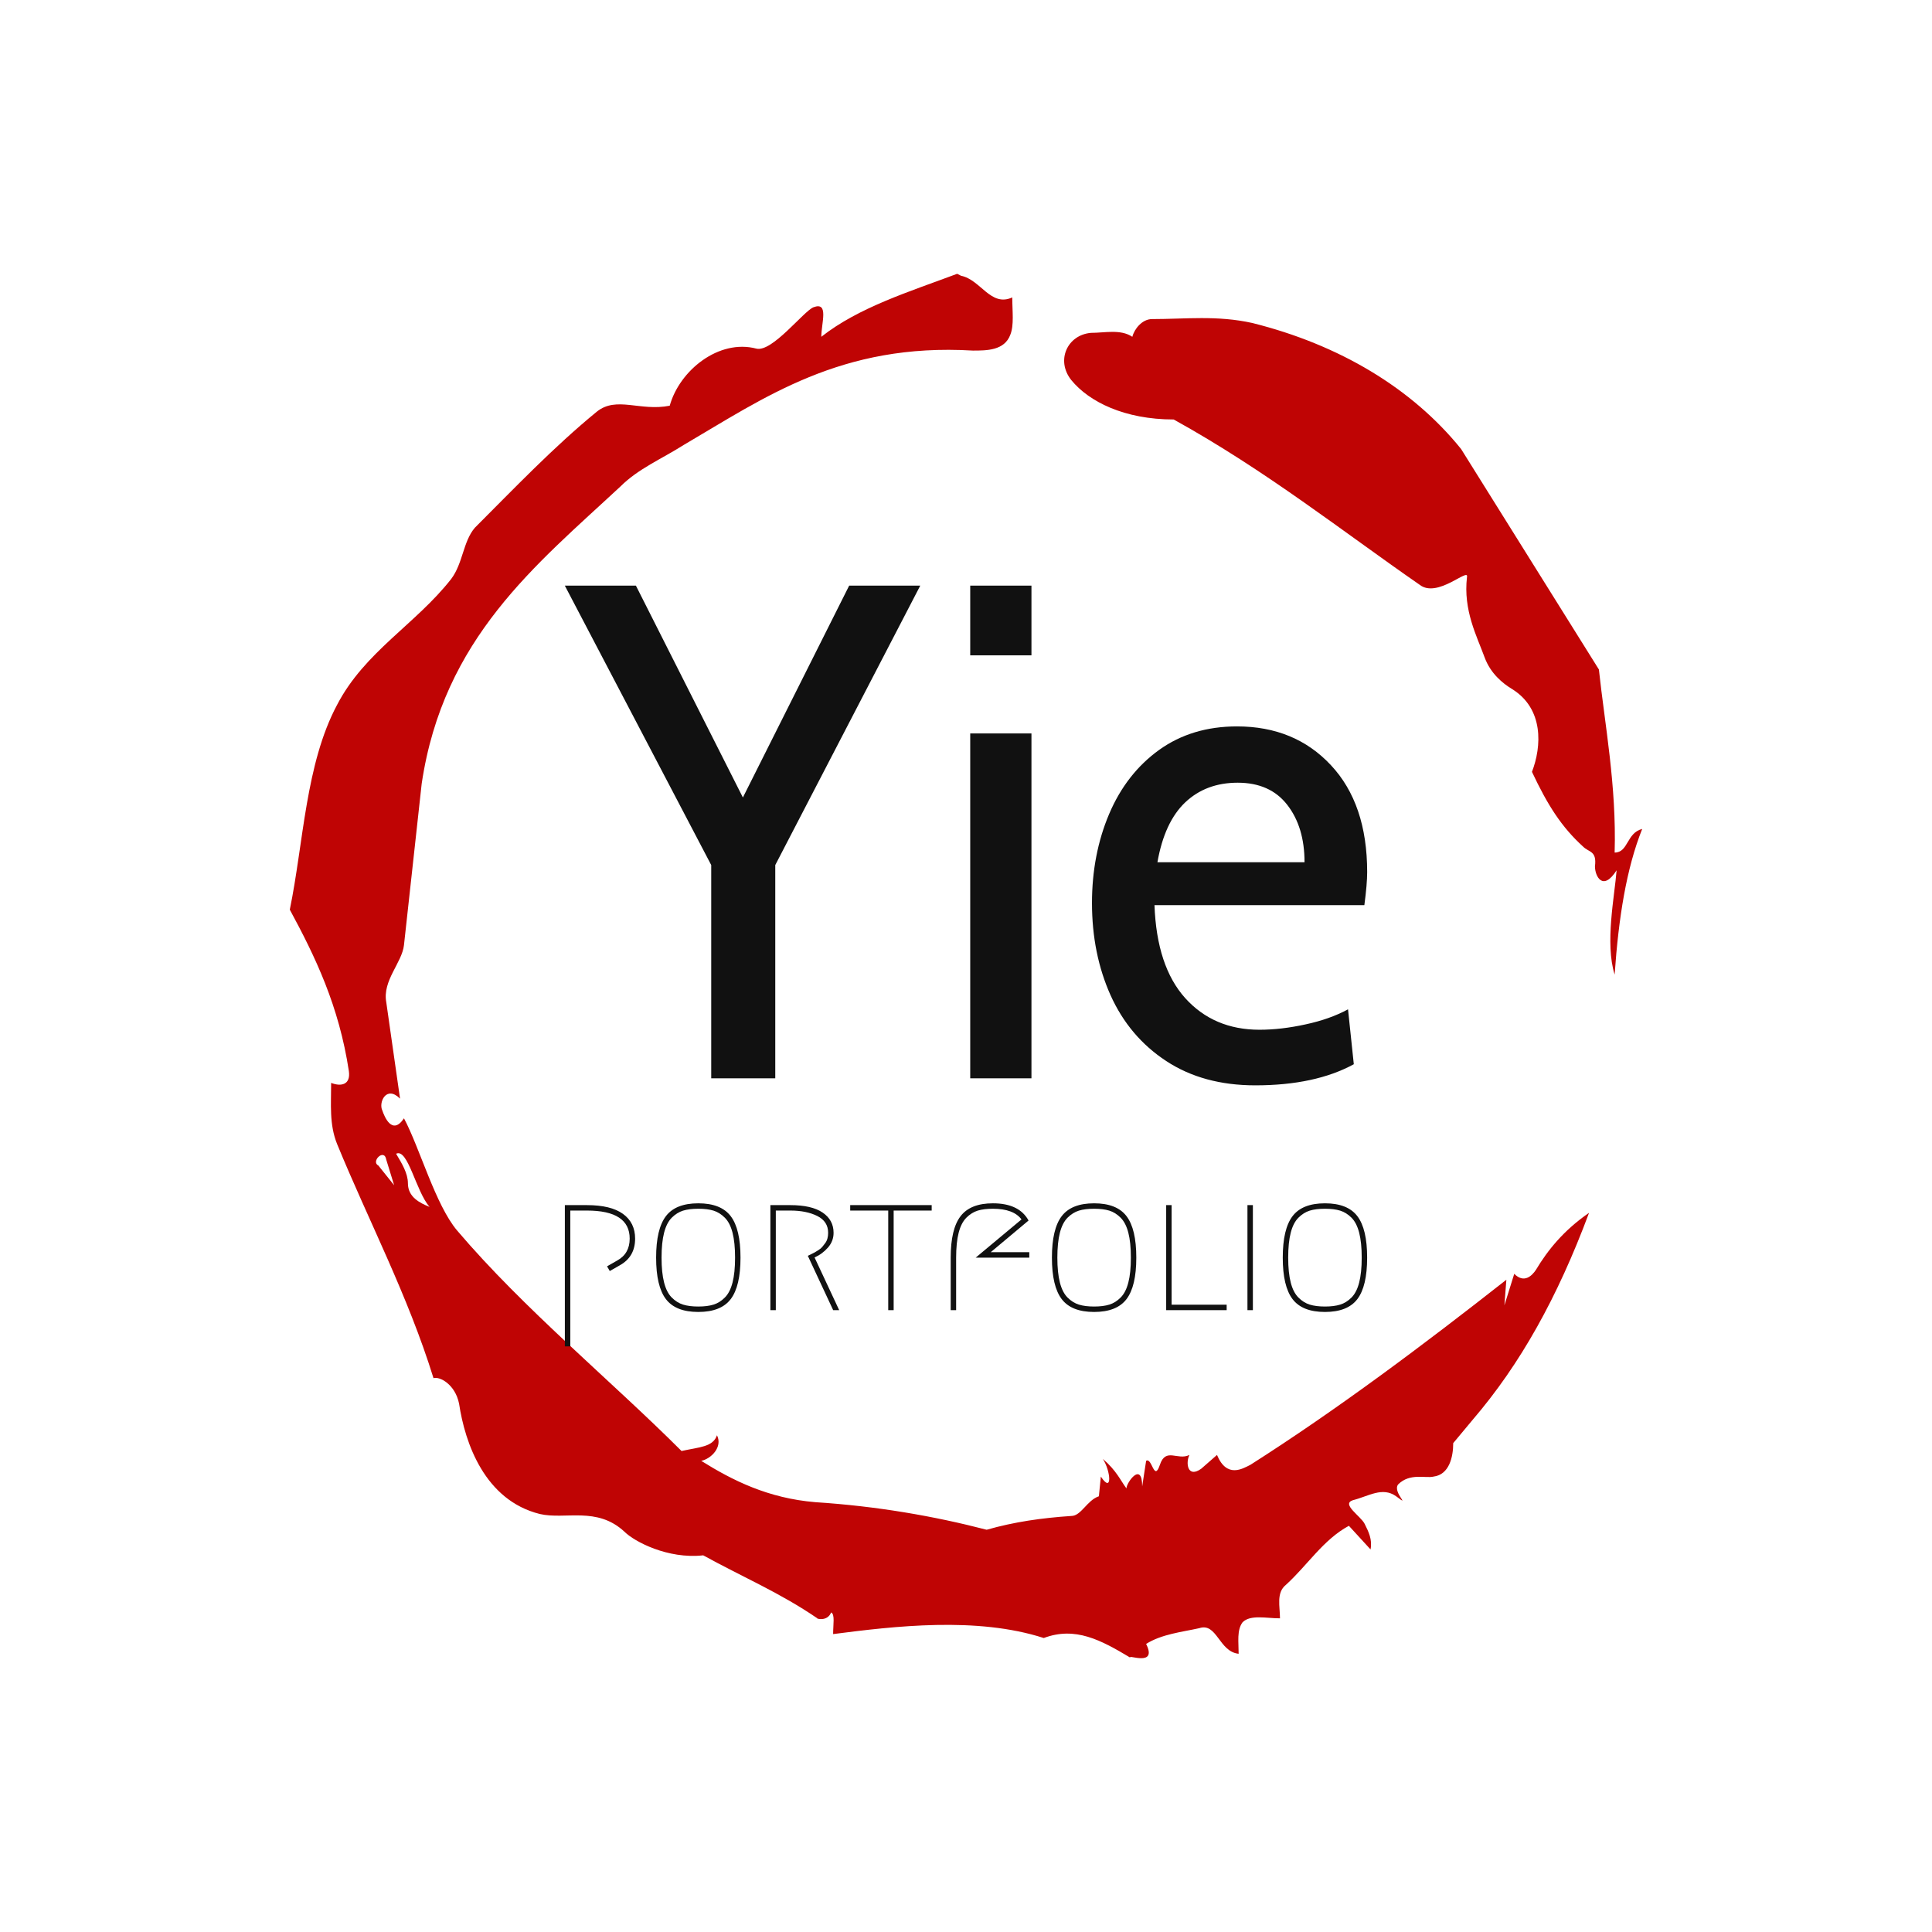
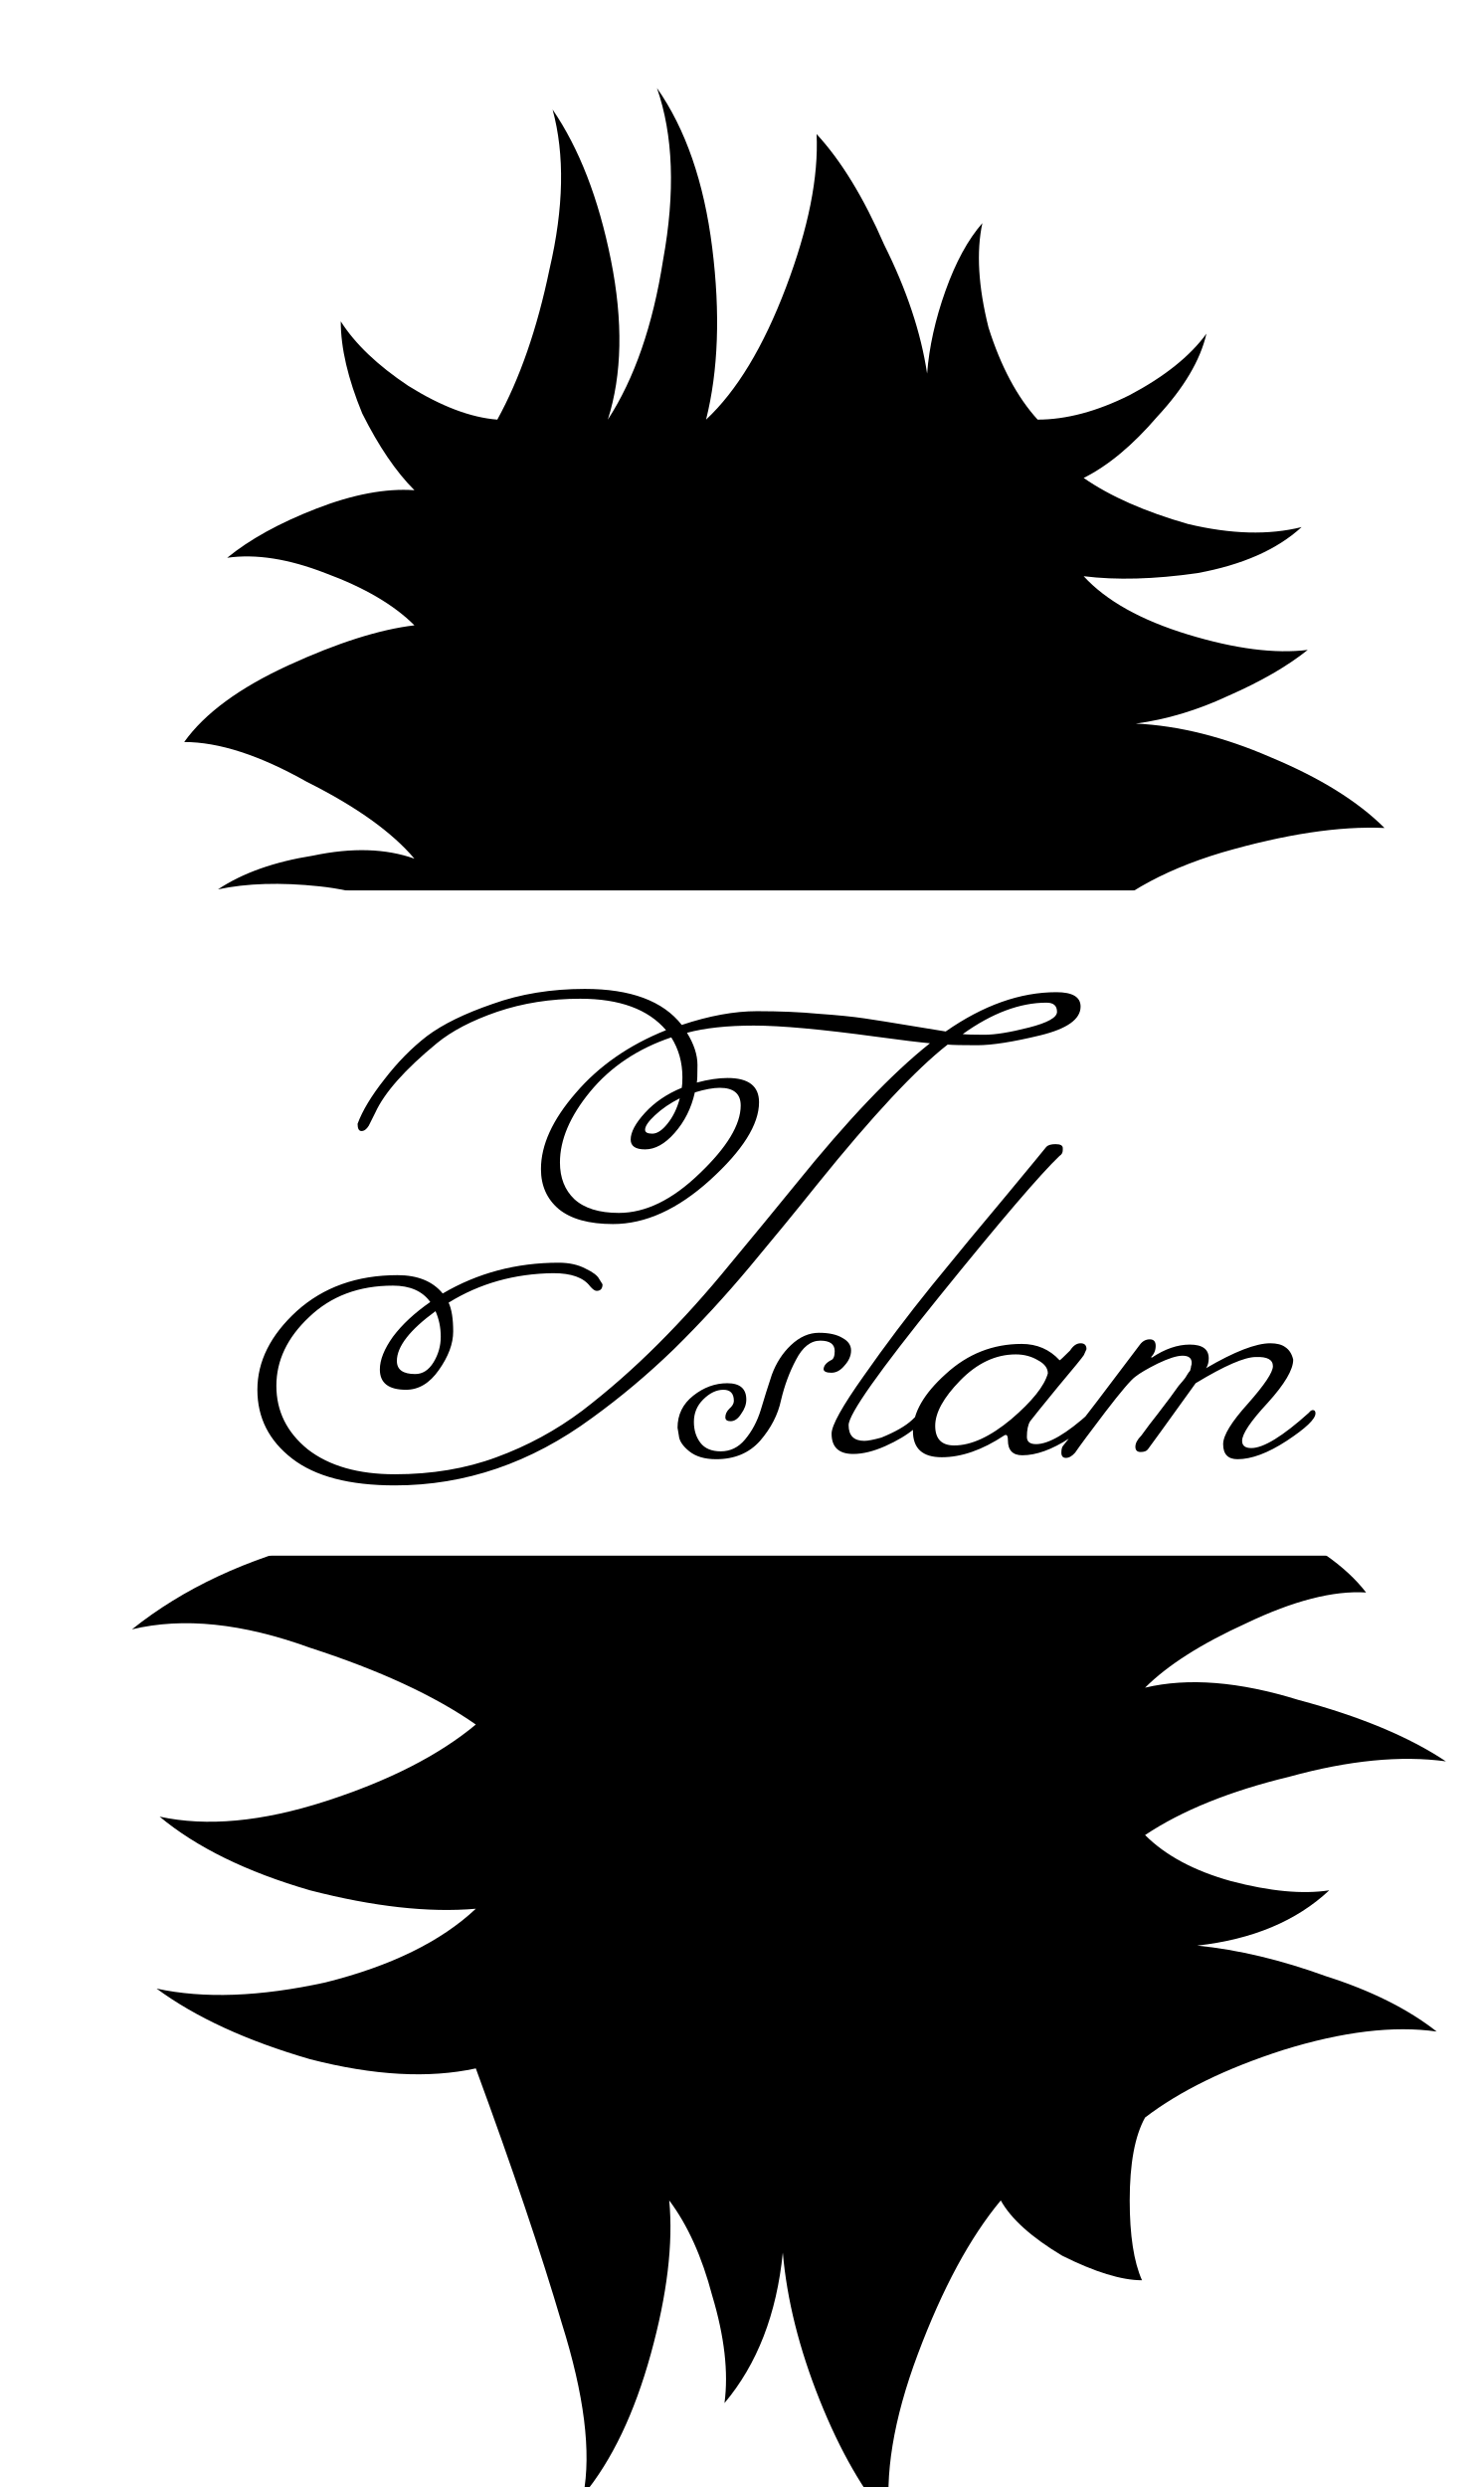
- <svg xmlns="http://www.w3.org/2000/svg" version="1.1" width="1000" height="1000" viewBox="0 0 1000 1000">
-   <rect width="1000" height="1000" fill="none" />
-   <g transform="matrix(0.7,0,0,0.7,150,106.25)">
-     <svg viewBox="0 0 320 360" data-background-color="#ffffff" preserveAspectRatio="xMidYMid meet" height="1125" width="1000">
-       <g id="tight-bounds" transform="matrix(1,0,0,1,0,0)">
-         <svg viewBox="0 0 320 360" height="360" width="320">
-           <g>
-             <svg />
-           </g>
-           <g>
-             <svg viewBox="0 0 320 360" height="360" width="320">
-               <g>
-                 <path d="M20.961 227.22l3.726 4.658-1.863-6.056c-0.466-2.795-3.726 0.466-1.863 1.398M25.153 224.425c1.397 2.329 2.795 4.658 2.795 6.987 0 3.261 2.795 4.658 5.123 5.589-3.261-3.726-5.124-13.974-7.918-12.576M204.017 26.929c7.918 0 15.371-0.932 23.756 0.931 20.495 5.124 37.729 15.371 49.374 29.811l32.606 52.169c1.397 13.042 4.192 27.482 3.726 43.319 3.261 0 2.795-4.658 6.521-5.59-3.726 9.316-5.59 20.961-6.521 34.469-2.329-7.453 0-18.632 0.466-24.687-3.261 5.124-5.124 1.397-5.124-0.932 0.466-3.726-1.397-3.261-2.795-4.658-5.124-4.658-8.384-9.782-12.11-17.7 2.329-6.055 2.795-14.905-4.658-19.563-2.329-1.397-5.124-3.726-6.521-7.453-1.863-5.124-5.124-11.179-4.193-19.097 0.466-2.329-6.987 5.124-11.179 1.863-18.166-12.576-36.332-27.016-58.224-39.127-11.645 0-20.029-4.192-24.221-9.316-3.726-4.658-0.932-10.713 4.658-11.179 3.261 0 6.987-0.932 9.782 0.932 0.466-1.863 2.329-4.192 4.657-4.192M157.904 16.215l0.932 0.466c4.658 0.932 6.987 7.453 12.11 5.124 0 3.261 0.466 6.521-0.466 8.85-1.397 3.726-5.59 3.726-8.85 3.726-31.208-1.863-49.374 11.179-68.471 22.358-5.124 3.261-10.713 5.59-14.906 9.782-20.029 18.632-41.921 35.866-47.045 70.335l-4.192 38.195c-0.466 4.192-5.124 8.384-4.192 13.508l3.26 22.824c-3.261-3.261-5.124 0.932-4.192 2.795 0.466 1.397 2.329 6.055 5.124 1.863 3.726 6.987 7.453 20.495 12.576 26.55 15.837 18.632 36.332 35.4 53.101 52.169 4.192-0.932 7.453-0.932 8.384-3.727 1.397 2.795-1.397 5.59-3.726 6.056 7.453 4.658 15.837 8.85 27.016 9.781 14.44 0.932 27.948 3.261 40.524 6.522 6.521-1.863 13.042-2.795 20.029-3.261 2.329 0 3.726-3.726 6.521-4.658l0.466-4.658c2.795 4.192 2.329-1.397 0.466-4.192 3.261 2.795 4.192 5.124 5.589 6.987 0-1.397 3.726-6.521 3.727-0.466l0.931-6.055c1.397-0.932 1.863 5.124 3.261 0.931 1.397-4.192 4.192-0.932 6.987-2.329-0.932 1.863-0.466 5.59 2.794 3.261l3.727-3.261c2.329 5.59 6.055 3.261 7.918 2.329 20.495-13.042 40.99-28.413 60.553-43.784l-0.466 6.055 2.329-7.453c2.329 2.329 4.192 0.466 5.124-0.931 2.795-4.658 6.521-9.316 12.577-13.508-7.453 20.029-16.303 35.866-27.482 48.908l-4.658 5.59c0 3.261-0.932 7.453-4.658 7.918-1.863 0.466-5.59-0.932-8.384 1.863-1.397 1.863 3.261 5.59-0.466 2.795-3.261-2.329-6.521 0-10.248 0.932-2.795 0.932 1.863 3.726 2.795 5.589 0.932 1.863 1.863 3.726 1.398 6.056l-5.124-5.59c-6.055 3.261-9.782 9.316-14.906 13.974-2.329 1.863-1.397 5.124-1.397 7.918-3.261 0-6.987-0.932-8.85 0.932-1.397 1.863-0.932 4.658-0.932 7.453-4.658-0.466-5.124-7.453-9.315-6.056-4.192 0.932-8.85 1.397-12.577 3.727 2.795 5.59-4.658 2.329-3.726 3.26-6.987-4.192-13.042-7.453-20.495-4.658-15.837-5.124-35.4-2.795-49.84-0.931 0-2.329 0.466-4.658-0.466-5.124-0.932 2.329-3.726 1.397-3.26 1.397-8.85-6.055-17.7-9.782-27.016-14.905-8.384 0.932-16.303-3.261-18.632-5.59-6.521-6.055-13.974-2.795-20.029-4.192-13.042-3.261-17.7-16.769-19.098-26.084-0.932-4.658-4.658-6.521-6.055-6.056-6.055-19.563-15.371-37.263-22.824-55.429-1.863-4.658-1.397-9.316-1.397-14.44 2.329 0.932 4.658 0.466 4.192-2.794-2.329-15.371-7.918-27.016-13.974-38.195 3.261-15.837 3.726-34.469 11.179-48.443 6.521-12.576 18.632-19.098 27.016-29.811 2.795-3.726 2.795-8.85 5.59-12.11 9.316-9.316 18.632-19.098 28.879-27.482 4.658-3.726 10.247 0 17.234-1.397 2.329-8.384 11.645-15.837 20.495-13.508 3.726 0.932 11.179-8.85 13.508-9.782 3.726-1.397 1.863 3.726 1.863 6.987 8.85-6.987 20.961-10.713 32.14-14.906" fill="#bf0404" fill-rule="nonzero" stroke="none" stroke-width="1" stroke-linecap="butt" stroke-linejoin="miter" stroke-miterlimit="10" stroke-dasharray="" stroke-dashoffset="0" font-family="none" font-weight="none" font-size="none" text-anchor="none" style="mix-blend-mode: normal" data-fill-palette-color="tertiary" />
-               </g>
-               <g transform="matrix(1,0,0,1,65.07592,90)">
-                 <svg viewBox="0 0 189.848 180" height="180" width="189.848">
-                   <g>
-                     <svg viewBox="0 0 189.848 180" height="180" width="189.848">
-                       <g>
-                         <svg viewBox="0 0 192 182.04" height="180" width="189.848">
-                           <g>
-                             <svg viewBox="0 0 192 182.04" height="182.04" width="192">
-                               <g id="textblocktransform">
-                                 <svg viewBox="0 0 192 182.04" height="182.04" width="192" id="textblock">
-                                   <g>
-                                     <svg viewBox="0 0 192 119.579" height="119.579" width="192">
-                                       <g transform="matrix(1,0,0,1,0,0)">
-                                         <svg width="192" viewBox="-0.05 -35 57 35.5" height="119.579" data-palette-color="#111111">
-                                           <path d="M20.15-35L25.2-35 14.9-15.15 14.9 0 10.35 0 10.35-15.15-0.05-35 5-35 12.6-19.95 20.15-35ZM28.75-30.05L28.75-35 33.1-35 33.1-30.05 28.75-30.05ZM28.75 0L28.75-24.5 33.1-24.5 33.1 0 28.75 0ZM49 0.5Q45.3 0.5 42.67-1.23 40.05-2.95 38.72-5.9 37.4-8.85 37.4-12.45L37.4-12.45Q37.4-15.9 38.62-18.78 39.84-21.65 42.17-23.33 44.5-25 47.7-25L47.7-25Q51.8-25 54.37-22.25 56.95-19.5 56.95-14.65L56.95-14.65Q56.95-13.8 56.75-12.3L56.75-12.3 41.84-12.3Q42-7.95 44.02-5.7 46.05-3.45 49.3-3.45L49.3-3.45Q50.84-3.45 52.57-3.83 54.3-4.2 55.59-4.9L55.59-4.9 56-1Q53.25 0.5 49 0.5L49 0.5ZM42.05-15.35L52.5-15.35Q52.5-17.85 51.27-19.43 50.05-21 47.75-21L47.75-21Q45.5-21 44.02-19.6 42.55-18.2 42.05-15.35L42.05-15.35Z" opacity="1" transform="matrix(1,0,0,1,0,0)" fill="#111111" class="wordmark-text-0" data-fill-palette-color="primary" id="text-0" />
-                                         </svg>
-                                       </g>
-                                     </svg>
-                                   </g>
-                                   <g transform="matrix(1,0,0,1,0,147.8087)">
-                                     <svg viewBox="0 0 192 34.232" height="34.232" width="192">
-                                       <g transform="matrix(1,0,0,1,0,0)">
-                                         <svg width="192" viewBox="4.75 -29.5 221.53 39.5" height="34.232" data-palette-color="#111111">
-                                           <path d="M19.95-12.4L17.15-10.8 16.4-12.1 19.2-13.7Q22.65-15.6 22.65-19.75L22.65-19.75Q22.65-27.5 10.85-27.5L10.85-27.5 6.25-27.5 6.25 10 4.75 10 4.75-29 10.85-29Q17.45-29 20.8-26.58 24.15-24.15 24.15-19.75L24.15-19.75Q24.15-14.75 19.95-12.4L19.95-12.4ZM45.8-27.48Q44.1-28 41.6-28 39.1-28 37.4-27.48 35.7-26.95 34.27-25.53 32.85-24.1 32.15-21.38 31.45-18.65 31.45-14.5 31.45-10.35 32.15-7.63 32.85-4.9 34.27-3.48 35.7-2.05 37.4-1.53 39.1-1 41.6-1 44.1-1 45.8-1.53 47.5-2.05 48.92-3.48 50.35-4.9 51.05-7.63 51.75-10.35 51.75-14.5 51.75-18.65 51.05-21.38 50.35-24.1 48.92-25.53 47.5-26.95 45.8-27.48ZM50.55-3.05Q47.85 0.5 41.6 0.5 35.35 0.5 32.65-3.05 29.95-6.6 29.95-14.5 29.95-22.4 32.65-25.95 35.35-29.5 41.6-29.5 47.85-29.5 50.55-25.95 53.25-22.4 53.25-14.5 53.25-6.6 50.55-3.05ZM73.7-14.55L73.7-14.55 80.5 0 78.84 0 71.84-15Q71.95-15.05 72.72-15.43 73.5-15.8 73.8-15.98 74.09-16.15 74.8-16.6 75.5-17.05 75.84-17.48 76.2-17.9 76.62-18.48 77.05-19.05 77.25-19.78 77.45-20.5 77.45-21.35L77.45-21.35Q77.45-24.5 74.45-26 71.45-27.5 67-27.5L67-27.5 63-27.5 63 0 61.5 0 61.5-29 67-29Q72.9-29 75.92-26.95 78.95-24.9 78.95-21.35L78.95-21.35Q78.95-19.05 77.4-17.28 75.84-15.5 73.7-14.55ZM83.54-29L106.04-29 106.04-27.5 95.54-27.5 95.54 0 94.04 0 94.04-27.5 83.54-27.5 83.54-29ZM112.79 0L111.29 0 111.29-14.5Q111.29-22.4 114.02-25.95 116.74-29.5 122.94-29.5L122.94-29.5Q130.19-29.5 132.79-24.75L132.79-24.75 122.34-16 132.99-16 132.99-14.5 118.19-14.5 130.84-25.05Q128.64-28 122.94-28L122.94-28Q120.44-28 118.74-27.48 117.04-26.95 115.62-25.53 114.19-24.1 113.49-21.38 112.79-18.65 112.79-14.5L112.79-14.5 112.79 0ZM155.09-27.48Q153.39-28 150.89-28 148.39-28 146.69-27.48 144.99-26.95 143.56-25.53 142.14-24.1 141.44-21.38 140.74-18.65 140.74-14.5 140.74-10.35 141.44-7.63 142.14-4.9 143.56-3.48 144.99-2.05 146.69-1.53 148.39-1 150.89-1 153.39-1 155.09-1.53 156.79-2.05 158.21-3.48 159.64-4.9 160.34-7.63 161.04-10.35 161.04-14.5 161.04-18.65 160.34-21.38 159.64-24.1 158.21-25.53 156.79-26.95 155.09-27.48ZM159.84-3.05Q157.14 0.5 150.89 0.5 144.64 0.5 141.94-3.05 139.24-6.6 139.24-14.5 139.24-22.4 141.94-25.95 144.64-29.5 150.89-29.5 157.14-29.5 159.84-25.95 162.54-22.4 162.54-14.5 162.54-6.6 159.84-3.05ZM172.29-1.5L187.49-1.5 187.49 0 170.79 0 170.79-29 172.29-29 172.29-1.5ZM193.23 0L193.23-29 194.73-29 194.73 0 193.23 0ZM218.83-27.48Q217.13-28 214.63-28 212.13-28 210.43-27.48 208.73-26.95 207.31-25.53 205.88-24.1 205.18-21.38 204.48-18.65 204.48-14.5 204.48-10.35 205.18-7.63 205.88-4.9 207.31-3.48 208.73-2.05 210.43-1.53 212.13-1 214.63-1 217.13-1 218.83-1.53 220.53-2.05 221.96-3.48 223.38-4.9 224.08-7.63 224.78-10.35 224.78-14.5 224.78-18.65 224.08-21.38 223.38-24.1 221.96-25.53 220.53-26.95 218.83-27.48ZM223.58-3.05Q220.88 0.5 214.63 0.5 208.38 0.5 205.68-3.05 202.98-6.6 202.98-14.5 202.98-22.4 205.68-25.95 208.38-29.5 214.63-29.5 220.88-29.5 223.58-25.95 226.28-22.4 226.28-14.5 226.28-6.6 223.58-3.05Z" opacity="1" transform="matrix(1,0,0,1,0,0)" fill="#111111" class="slogan-text-1" data-fill-palette-color="secondary" id="text-1" />
-                                         </svg>
-                                       </g>
-                                     </svg>
-                                   </g>
-                                 </svg>
-                               </g>
-                             </svg>
-                           </g>
-                         </svg>
-                       </g>
-                     </svg>
-                   </g>
-                 </svg>
-               </g>
-             </svg>
-           </g>
-           <defs />
-         </svg>
-         <rect width="320" height="360" fill="none" stroke="none" visibility="hidden" />
-       </g>
-     </svg>
+ <svg xmlns="http://www.w3.org/2000/svg" width="145" height="243" viewBox="0 0 145 243" fill="none">
+   <g clip-path="url(#clip0_29_2)">
+     <path d="M63.04 110.384C63.04 110.64 63.275 110.768 63.744 110.768C64.213 110.768 64.704 110.448 65.216 109.808C65.771 109.125 66.176 108.293 66.432 107.312C65.493 107.781 64.683 108.336 64 108.976C63.36 109.573 63.04 110.043 63.04 110.384ZM102.272 97.968C99.669 97.968 96.939 98.992 94.08 101.04C94.421 101.083 95.125 101.104 96.192 101.104C97.259 101.104 98.709 100.869 100.544 100.4C102.379 99.931 103.296 99.419 103.296 98.864C103.296 98.267 102.955 97.968 102.272 97.968ZM40.576 134.256C41.301 134.256 41.899 133.872 42.368 133.104C42.837 132.336 43.072 131.504 43.072 130.608C43.072 129.712 42.901 128.88 42.56 128.112C40.043 129.947 38.784 131.568 38.784 132.976C38.784 133.829 39.381 134.256 40.576 134.256ZM61.632 111.344C61.632 110.619 62.101 109.744 63.04 108.72C63.979 107.696 65.173 106.885 66.624 106.288C66.667 106.075 66.688 105.733 66.688 105.264C66.688 103.813 66.325 102.512 65.6 101.36C62.315 102.469 59.669 104.24 57.664 106.672C55.701 109.061 54.72 111.365 54.72 113.584C54.72 115.077 55.189 116.272 56.128 117.168C57.109 118.064 58.56 118.512 60.48 118.512C63.083 118.512 65.707 117.232 68.352 114.672C71.04 112.112 72.384 109.893 72.384 108.016C72.384 106.864 71.701 106.288 70.336 106.288C69.696 106.288 68.885 106.437 67.904 106.736C67.563 108.272 66.901 109.595 65.92 110.704C64.981 111.771 64.021 112.304 63.04 112.304C62.101 112.304 61.632 111.984 61.632 111.344ZM54.08 124.4C50.283 124.443 46.869 125.403 43.84 127.28C44.139 127.92 44.288 128.859 44.288 130.096C44.288 131.291 43.819 132.549 42.88 133.872C41.984 135.152 40.917 135.792 39.68 135.792C37.973 135.792 37.12 135.131 37.12 133.808C37.12 132.869 37.547 131.803 38.4 130.608C39.296 129.413 40.512 128.283 42.048 127.216C41.28 126.149 40.064 125.616 38.4 125.616C35.072 125.616 32.341 126.64 30.208 128.688C28.075 130.693 27.008 132.933 27.008 135.408C27.008 137.883 28.032 139.952 30.08 141.616C32.171 143.237 35.008 144.048 38.592 144.048C42.219 144.048 45.525 143.493 48.512 142.384C51.541 141.275 54.336 139.76 56.896 137.84C59.456 135.877 61.931 133.701 64.32 131.312C66.709 128.923 69.035 126.341 71.296 123.568C73.6 120.795 75.776 118.149 77.824 115.632C82.816 109.445 87.168 104.88 90.88 101.936C89.899 101.851 88.149 101.637 85.632 101.296C80.299 100.571 76.309 100.208 73.664 100.208C71.061 100.208 68.885 100.443 67.136 100.912C67.819 102.021 68.16 103.067 68.16 104.048C68.16 104.987 68.139 105.563 68.096 105.776C69.205 105.477 70.208 105.328 71.104 105.328C73.152 105.328 74.176 106.117 74.176 107.696C74.176 109.872 72.576 112.411 69.376 115.312C66.219 118.171 63.061 119.6 59.904 119.6C57.557 119.6 55.787 119.109 54.592 118.128C53.44 117.147 52.864 115.845 52.864 114.224C52.864 111.877 53.995 109.403 56.256 106.8C58.517 104.155 61.461 102.107 65.088 100.656C63.339 98.608 60.544 97.584 56.704 97.584C53.803 97.584 51.093 98.011 48.576 98.864C46.101 99.717 44.139 100.741 42.688 101.936C39.573 104.496 37.568 106.757 36.672 108.72L36.032 110C35.819 110.341 35.584 110.512 35.328 110.512C35.072 110.512 34.944 110.277 34.944 109.808C35.413 108.528 36.288 107.077 37.568 105.456C38.848 103.792 40.235 102.384 41.728 101.232C43.264 100.08 45.397 99.035 48.128 98.096C50.859 97.115 53.867 96.624 57.152 96.624C61.632 96.624 64.789 97.797 66.624 100.144C69.312 99.248 71.765 98.8 73.984 98.8C76.203 98.8 78.208 98.885 80 99.056C81.835 99.184 83.328 99.333 84.48 99.504C85.632 99.675 87.104 99.909 88.896 100.208C90.688 100.507 91.861 100.699 92.416 100.784C96.085 98.224 99.691 96.944 103.232 96.944C104.811 96.944 105.6 97.413 105.6 98.352C105.6 99.589 104.277 100.528 101.632 101.168C98.987 101.808 96.939 102.128 95.488 102.128C94.037 102.128 93.077 102.107 92.608 102.064C89.493 104.496 85.269 109.019 79.936 115.632C77.888 118.192 75.669 120.901 73.28 123.76C70.891 126.619 68.416 129.307 65.856 131.824C63.296 134.299 60.629 136.539 57.856 138.544C51.883 142.939 45.461 145.136 38.592 145.136C34.155 145.136 30.805 144.261 28.544 142.512C26.283 140.763 25.152 138.523 25.152 135.792C25.152 133.019 26.432 130.459 28.992 128.112C31.595 125.765 34.88 124.592 38.848 124.592C40.811 124.592 42.283 125.189 43.264 126.384C46.677 124.379 50.453 123.376 54.592 123.376C55.616 123.376 56.491 123.568 57.216 123.952C57.941 124.293 58.389 124.635 58.56 124.976L58.88 125.488C58.88 125.915 58.688 126.128 58.304 126.128C58.133 126.128 57.92 125.979 57.664 125.68C57.024 124.827 55.829 124.4 54.08 124.4ZM66.212 139.504C66.212 138.224 66.724 137.179 67.748 136.368C68.772 135.557 69.881 135.152 71.076 135.152C72.313 135.152 72.931 135.685 72.931 136.752C72.931 137.221 72.761 137.691 72.419 138.16C72.121 138.629 71.779 138.864 71.395 138.864C71.054 138.864 70.883 138.736 70.883 138.48C70.883 138.181 71.011 137.904 71.267 137.648C71.566 137.392 71.716 137.136 71.716 136.88C71.716 136.155 71.374 135.792 70.692 135.792C70.009 135.792 69.347 136.112 68.707 136.752C68.11 137.349 67.811 138.075 67.811 138.928C67.811 139.739 68.025 140.421 68.451 140.976C68.878 141.531 69.54 141.808 70.436 141.808C71.374 141.808 72.163 141.424 72.803 140.656C73.486 139.845 73.998 138.885 74.34 137.776C74.681 136.624 75.043 135.472 75.427 134.32C75.854 133.168 76.473 132.208 77.284 131.44C78.137 130.629 79.054 130.224 80.035 130.224C81.017 130.224 81.785 130.395 82.34 130.736C82.894 131.035 83.171 131.44 83.171 131.952C83.171 132.464 82.958 132.955 82.531 133.424C82.147 133.893 81.721 134.128 81.251 134.128C80.782 134.128 80.526 134.021 80.484 133.808C80.484 133.467 80.718 133.168 81.188 132.912C81.444 132.827 81.572 132.528 81.572 132.016C81.572 131.333 81.102 130.992 80.163 130.992C79.225 130.992 78.436 131.611 77.796 132.848C77.156 134.043 76.665 135.365 76.323 136.816C76.025 138.224 75.342 139.547 74.275 140.784C73.209 141.979 71.779 142.576 69.987 142.576C68.878 142.576 68.004 142.32 67.364 141.808C66.724 141.296 66.382 140.784 66.34 140.272L66.212 139.504ZM91.058 125.616C93.448 122.672 95.88 119.728 98.355 116.784C100.829 113.797 102.131 112.219 102.259 112.048C102.429 111.877 102.728 111.792 103.155 111.792C103.624 111.792 103.859 111.92 103.859 112.176V112.368C103.859 112.624 103.752 112.816 103.539 112.944C101.661 114.736 97.757 119.301 91.826 126.64C85.896 133.979 82.93 138.181 82.93 139.248C82.93 140.272 83.442 140.784 84.466 140.784C84.808 140.784 85.362 140.677 86.13 140.464C87.496 139.909 88.499 139.333 89.138 138.736C89.778 138.096 90.162 137.776 90.29 137.776C90.461 137.776 90.546 137.904 90.546 138.16C90.546 138.416 90.162 138.885 89.394 139.568C88.626 140.208 87.666 140.784 86.514 141.296C85.362 141.808 84.317 142.064 83.379 142.064C81.971 142.064 81.266 141.403 81.266 140.08C81.266 139.269 82.312 137.392 84.403 134.448C86.493 131.461 88.712 128.517 91.058 125.616ZM93.248 141.232C94.912 141.232 96.768 140.379 98.816 138.672C100.864 136.923 102.059 135.429 102.4 134.192C102.4 133.68 102.08 133.253 101.44 132.912C100.8 132.528 100.075 132.336 99.264 132.336C97.301 132.336 95.488 133.189 93.824 134.896C92.203 136.56 91.392 138.032 91.392 139.312C91.392 140.592 92.011 141.232 93.248 141.232ZM99.84 131.312C101.333 131.312 102.571 131.845 103.552 132.912C103.595 132.912 103.936 132.592 104.576 131.952C104.875 131.483 105.216 131.248 105.6 131.248C105.984 131.248 106.176 131.44 106.176 131.824L105.92 132.4C105.792 132.613 104.939 133.659 103.36 135.536C101.824 137.413 100.928 138.523 100.672 138.864C100.459 139.205 100.352 139.717 100.352 140.4C100.352 140.869 100.651 141.104 101.248 141.104C102.485 141.104 104.235 140.08 106.496 138.032C106.624 137.861 106.752 137.776 106.88 137.776C107.051 137.776 107.136 137.883 107.136 138.096C107.136 138.608 106.261 139.419 104.512 140.528C102.805 141.637 101.269 142.192 99.904 142.192C98.965 142.192 98.496 141.701 98.496 140.72C98.496 140.379 98.432 140.208 98.304 140.208C98.219 140.208 98.155 140.229 98.112 140.272C95.979 141.68 93.952 142.384 92.032 142.384C90.155 142.384 89.216 141.531 89.216 139.824C89.216 138.032 90.283 136.176 92.416 134.256C94.549 132.293 97.024 131.312 99.84 131.312ZM121.385 140.784C121.385 141.253 121.684 141.488 122.282 141.488C123.476 141.488 125.354 140.336 127.914 138.032C128.042 137.861 128.17 137.776 128.298 137.776C128.468 137.776 128.554 137.883 128.554 138.096C128.554 138.651 127.615 139.547 125.738 140.784C123.903 141.979 122.303 142.576 120.938 142.576C119.999 142.576 119.53 142.085 119.53 141.104C119.53 140.251 120.34 138.928 121.962 137.136C123.583 135.301 124.394 134.085 124.394 133.488C124.394 132.848 123.839 132.549 122.73 132.592C121.62 132.592 119.658 133.445 116.842 135.152C113.898 139.248 112.34 141.403 112.17 141.616C112.042 141.787 111.807 141.872 111.466 141.872C111.124 141.872 110.954 141.701 110.954 141.36C110.954 141.019 111.146 140.656 111.53 140.272C112.084 139.504 112.618 138.8 113.13 138.16C113.642 137.477 114.047 136.944 114.345 136.56C114.644 136.133 114.922 135.749 115.178 135.408C115.476 135.067 115.69 134.811 115.818 134.64C115.946 134.427 116.052 134.256 116.138 134.128C116.266 134 116.33 133.893 116.33 133.808C116.372 133.68 116.394 133.573 116.394 133.488C116.436 133.403 116.458 133.296 116.458 133.168C116.458 132.699 116.159 132.464 115.562 132.464C115.007 132.464 114.196 132.72 113.13 133.232C112.106 133.744 111.38 134.171 110.954 134.512C110.527 134.811 109.546 135.963 108.01 137.968C106.516 139.931 105.535 141.253 105.066 141.936C104.767 142.277 104.468 142.448 104.169 142.448C103.871 142.448 103.721 142.277 103.721 141.936C103.721 141.595 103.785 141.36 103.913 141.232C104.041 141.061 104.297 140.741 104.681 140.272C105.023 139.803 105.45 139.227 105.962 138.544C106.516 137.819 106.943 137.264 107.242 136.88C107.54 136.496 108.927 134.661 111.402 131.376C111.658 131.035 111.978 130.864 112.362 130.864C112.746 130.864 112.938 131.077 112.938 131.504C112.938 131.931 112.788 132.293 112.49 132.592L112.554 132.656C113.834 131.803 115.071 131.376 116.266 131.376C117.503 131.376 118.122 131.824 118.122 132.72C118.122 133.104 118.036 133.424 117.866 133.68C120.639 132.059 122.73 131.248 124.138 131.248C124.778 131.248 125.268 131.376 125.61 131.632C125.994 131.888 126.25 132.293 126.378 132.848C126.378 133.829 125.546 135.237 123.882 137.072C122.218 138.864 121.385 140.101 121.385 140.784Z" fill="currentColor" />
+     <mask id="mask0_29_2" style="mask-type:alpha" maskUnits="userSpaceOnUse" x="-110" y="-38" width="448" height="125">
+       <rect x="-110" y="-38" width="448" height="125" fill="#D9D9D9" />
+     </mask>
+     <g mask="url(#mask0_29_2)">
+       <path d="M40.5 226.1C35.9 227.1 30.5 226.8 24.3 225.2C18.1 223.4 13.1 221.1 9.3 218.3C13.9 219.3 19.4 219.1 25.8 217.7C32.2 216.1 37.1 213.7 40.5 210.5C35.9 210.9 30.5 210.3 24.3 208.7C18.1 206.9 13.2 204.5 9.6 201.5C14.2 202.5 19.6 202 25.8 200C32 198 36.9 195.5 40.5 192.5C36.5 189.7 31.1 187.2 24.3 185C17.7 182.6 11.9 182 6.9 183.2C11.9 179.2 18.1 176.3 25.5 174.5C22.1 174.1 18.8 173.5 15.6 172.7C12.2 171.7 9.4 170.4 7.2 168.8C12 169.8 17.7 170 24.3 169.4C31.1 168.8 36.5 167 40.5 164C37.5 164.6 33.8 164.4 29.4 163.4C25.2 162.2 21.9 160.6 19.5 158.6C22.5 159.2 26.1 158.9 30.3 157.7C34.5 156.5 37.9 155 40.5 153.2C39.1 153.4 36.5 153.1 32.7 152.3C28.9 151.5 24.7 150.5 20.1 149.3C15.7 147.9 11.7 146.5 8.1 145.1C4.5 143.7 2.1 142.6 0.9 141.8C2.3 142 4.9 141.8 8.7 141.2C12.5 140.4 16.6 139.4 21 138.2C25.6 136.8 29.7 135.4 33.3 134C36.9 132.6 39.3 131.4 40.5 130.4C37.7 130.6 34.2 129.8 30 128C26 126 23.2 123.8 21.6 121.4C24.4 121.4 27.8 120.5 31.8 118.7C35.8 116.7 38.7 114.6 40.5 112.4C38.3 110 34.9 107.6 30.3 105.2C25.7 102.8 21.7 101.4 18.3 101C20.3 98.4 23.6 96 28.2 93.8C33 91.4 37.1 90.1 40.5 89.9C38.1 88.1 35 87 31.2 86.6C27.4 86.2 24.1 86.3 21.3 86.9C23.7 85.3 26.8 84.2 30.6 83.6C34.4 82.8 37.7 82.9 40.5 83.9C38.3 81.3 34.8 78.8 30 76.4C25.4 73.8 21.4 72.5 18 72.5C20 69.7 23.4 67.2 28.2 65C33 62.8 37.1 61.5 40.5 61.1C38.5 59.1 35.6 57.4 31.8 56C28.2 54.6 25 54.1 22.2 54.5C24.4 52.7 27.3 51.1 30.9 49.7C34.5 48.3 37.7 47.7 40.5 47.9C38.7 46.1 37 43.6 35.4 40.4C34 37 33.3 34 33.3 31.4C34.7 33.6 36.9 35.7 39.9 37.7C43.1 39.7 46 40.8 48.6 41C50.8 37 52.5 32.1 53.7 26.3C55.1 20.3 55.2 15.1 54 10.7C56.6 14.5 58.5 19.4 59.7 25.4C60.9 31.4 60.8 36.6 59.4 41C62 37 63.8 31.8 64.8 25.4C66 18.8 65.8 13.2 64.2 8.6C67 12.6 68.8 17.8 69.6 24.2C70.4 30.6 70.2 36.2 69 41C72 38.2 74.6 33.9 76.8 28.1C79 22.3 80 17.3 79.8 13.1C82.2 15.7 84.4 19.3 86.4 23.9C88.6 28.3 90 32.5 90.6 36.5C90.8 33.9 91.4 31.2 92.4 28.4C93.4 25.6 94.6 23.4 96 21.8C95.4 24.6 95.6 28 96.6 32C97.8 35.8 99.4 38.8 101.4 41C104.2 41 107.2 40.2 110.4 38.6C113.8 36.8 116.3 34.8 117.9 32.6C117.3 35.2 115.7 37.9 113.1 40.7C110.7 43.5 108.3 45.5 105.9 46.7C108.5 48.5 111.9 50 116.1 51.2C120.3 52.2 124 52.3 127.2 51.5C124.8 53.7 121.4 55.2 117 56C112.8 56.6 109.1 56.7 105.9 56.3C108.1 58.7 111.5 60.6 116.1 62C120.7 63.4 124.6 63.9 127.8 63.5C125.8 65.1 123.2 66.6 120 68C117 69.4 114 70.3 111 70.7C115.2 70.9 119.6 72 124.2 74C129 76 132.7 78.3 135.3 80.9C130.9 80.7 125.6 81.5 119.4 83.3C113.4 85.1 108.9 87.7 105.9 91.1C108.7 93.1 112.3 94.7 116.7 95.9C121.3 97.1 125.3 97.4 128.7 96.8C125.9 99 122.2 100.8 117.6 102.2C113.2 103.4 109.3 103.6 105.9 102.8C109.5 106.4 114.6 109.3 121.2 111.5C128 113.5 133.9 114.4 138.9 114.2C136.5 116.6 133.3 118.7 129.3 120.5C125.5 122.3 121.5 123.7 117.3 124.7C113.1 125.7 109.5 126 106.5 125.6C109.3 126 112.5 127.4 116.1 129.8C119.9 132 122.5 134.2 123.9 136.4C121.3 136.6 118 137.9 114 140.3C110 142.5 107.3 144.8 105.9 147.2C107.7 149.8 110.9 152.3 115.5 154.7C120.1 156.9 124 158.2 127.2 158.6C125.4 161.2 122.2 163.8 117.6 166.4C113 168.8 109.1 170 105.9 170C109.1 169.8 113 170.7 117.6 172.7C122.2 174.7 125.5 177 127.5 179.6C124.3 179.4 120.4 180.4 115.8 182.6C111.4 184.6 108.1 186.7 105.9 188.9C110.1 187.9 115.1 188.3 120.9 190.1C126.9 191.7 131.7 193.7 135.3 196.1C130.9 195.5 125.8 196 120 197.6C114.2 199 109.5 200.9 105.9 203.3C107.9 205.3 110.7 206.8 114.3 207.8C118.1 208.8 121.3 209.1 123.9 208.7C120.7 211.7 116.4 213.5 111 214.1C115 214.5 119.2 215.5 123.6 217.1C128 218.5 131.6 220.3 134.4 222.5C130.2 221.9 125.2 222.5 119.4 224.3C113.8 226.1 109.3 228.3 105.9 230.9C104.9 232.7 104.4 235.4 104.4 239C104.4 242.4 104.8 245 105.6 246.8C103.6 246.8 101 246 97.8 244.4C94.8 242.6 92.8 240.8 91.8 239C88.8 242.6 86.1 247.6 83.7 254C81.3 260.4 80.4 265.9 81 270.5C78.4 267.5 76.1 263.5 74.1 258.5C72.1 253.5 70.9 248.7 70.5 244.1C69.9 250.1 68 255 64.8 258.8C65.2 255.8 64.8 252.3 63.6 248.3C62.6 244.5 61.2 241.4 59.4 239C59.8 243.2 59.2 248.2 57.6 254C56 259.8 53.8 264.4 51 267.8C51.8 263.6 51.1 258 48.9 251C46.9 244.2 44.1 235.9 40.5 226.1Z" fill="currentColor" />
+     </g>
+     <mask id="mask1_29_2" style="mask-type:alpha" maskUnits="userSpaceOnUse" x="-126" y="152" width="516" height="173">
+       <rect x="-126" y="152" width="516" height="173" fill="#D9D9D9" />
+     </mask>
+     <g mask="url(#mask1_29_2)">
+       <path d="M46.5 202.1C41.9 203.1 36.5 202.8 30.3 201.2C24.1 199.4 19.1 197.1 15.3 194.3C19.9 195.3 25.4 195.1 31.8 193.7C38.2 192.1 43.1 189.7 46.5 186.5C41.9 186.9 36.5 186.3 30.3 184.7C24.1 182.9 19.2 180.5 15.6 177.5C20.2 178.5 25.6 178 31.8 176C38 174 42.9 171.5 46.5 168.5C42.5 165.7 37.1 163.2 30.3 161C23.7 158.6 17.9 158 12.9 159.2C17.9 155.2 24.1 152.3 31.5 150.5C28.1 150.1 24.8 149.5 21.6 148.7C18.2 147.7 15.4 146.4 13.2 144.8C18 145.8 23.7 146 30.3 145.4C37.1 144.8 42.5 143 46.5 140C43.5 140.6 39.8 140.4 35.4 139.4C31.2 138.2 27.9 136.6 25.5 134.6C28.5 135.2 32.1 134.9 36.3 133.7C40.5 132.5 43.9 131 46.5 129.2C45.1 129.4 42.5 129.1 38.7 128.3C34.9 127.5 30.7 126.5 26.1 125.3C21.7 123.9 17.7 122.5 14.1 121.1C10.5 119.7 8.1 118.6 6.9 117.8C8.3 118 10.9 117.8 14.7 117.2C18.5 116.4 22.6 115.4 27 114.2C31.6 112.8 35.7 111.4 39.3 110C42.9 108.6 45.3 107.4 46.5 106.4C43.7 106.6 40.2 105.8 36 104C32 102 29.2 99.8 27.6 97.4C30.4 97.4 33.8 96.5 37.8 94.7C41.8 92.7 44.7 90.6 46.5 88.4C44.3 86 40.9 83.6 36.3 81.2C31.7 78.8 27.7 77.4 24.3 77C26.3 74.4 29.6 72 34.2 69.8C39 67.4 43.1 66.1 46.5 65.9C44.1 64.1 41 63 37.2 62.6C33.4 62.2 30.1 62.3 27.3 62.9C29.7 61.3 32.8 60.2 36.6 59.6C40.4 58.8 43.7 58.9 46.5 59.9C44.3 57.3 40.8 54.8 36 52.4C31.4 49.8 27.4 48.5 24 48.5C26 45.7 29.4 43.2 34.2 41C39 38.8 43.1 37.5 46.5 37.1C44.5 35.1 41.6 33.4 37.8 32C34.2 30.6 31 30.1 28.2 30.5C30.4 28.7 33.3 27.1 36.9 25.7C40.5 24.3 43.7 23.7 46.5 23.9C44.7 22.1 43 19.6 41.4 16.4C40 13 39.3 10 39.3 7.4C40.7 9.6 42.9 11.7 45.9 13.7C49.1 15.7 52 16.8 54.6 17C56.8 13 58.5 8.1 59.7 2.3C61.1 -3.7 61.2 -8.9 60 -13.3C62.6 -9.5 64.5 -4.6 65.7 1.4C66.9 7.4 66.8 12.6 65.4 17C68 13 69.8 7.8 70.8 1.4C72 -5.2 71.8 -10.8 70.2 -15.4C73 -11.4 74.8 -6.2 75.6 0.2C76.4 6.6 76.2 12.2 75 17C78 14.2 80.6 9.9 82.8 4.1C85 -1.7 86 -6.7 85.8 -10.9C88.2 -8.3 90.4 -4.7 92.4 -0.1C94.6 4.3 96 8.5 96.6 12.5C96.8 9.9 97.4 7.2 98.4 4.4C99.4 1.6 100.6 -0.6 102 -2.2C101.4 0.6 101.6 4 102.6 8C103.8 11.8 105.4 14.8 107.4 17C110.2 17 113.2 16.2 116.4 14.6C119.8 12.8 122.3 10.8 123.9 8.6C123.3 11.2 121.7 13.9 119.1 16.7C116.7 19.5 114.3 21.5 111.9 22.7C114.5 24.5 117.9 26 122.1 27.2C126.3 28.2 130 28.3 133.2 27.5C130.8 29.7 127.4 31.2 123 32C118.8 32.6 115.1 32.7 111.9 32.3C114.1 34.7 117.5 36.6 122.1 38C126.7 39.4 130.6 39.9 133.8 39.5C131.8 41.1 129.2 42.6 126 44C123 45.4 120 46.3 117 46.7C121.2 46.9 125.6 48 130.2 50C135 52 138.7 54.3 141.3 56.9C136.9 56.7 131.6 57.5 125.4 59.3C119.4 61.1 114.9 63.7 111.9 67.1C114.7 69.1 118.3 70.7 122.7 71.9C127.3 73.1 131.3 73.4 134.7 72.8C131.9 75 128.2 76.8 123.6 78.2C119.2 79.4 115.3 79.6 111.9 78.8C115.5 82.4 120.6 85.3 127.2 87.5C134 89.5 139.9 90.4 144.9 90.2C142.5 92.6 139.3 94.7 135.3 96.5C131.5 98.3 127.5 99.7 123.3 100.7C119.1 101.7 115.5 102 112.5 101.6C115.3 102 118.5 103.4 122.1 105.8C125.9 108 128.5 110.2 129.9 112.4C127.3 112.6 124 113.9 120 116.3C116 118.5 113.3 120.8 111.9 123.2C113.7 125.8 116.9 128.3 121.5 130.7C126.1 132.9 130 134.2 133.2 134.6C131.4 137.2 128.2 139.8 123.6 142.4C119 144.8 115.1 146 111.9 146C115.1 145.8 119 146.7 123.6 148.7C128.2 150.7 131.5 153 133.5 155.6C130.3 155.4 126.4 156.4 121.8 158.6C117.4 160.6 114.1 162.7 111.9 164.9C116.1 163.9 121.1 164.3 126.9 166.1C132.9 167.7 137.7 169.7 141.3 172.1C136.9 171.5 131.8 172 126 173.6C120.2 175 115.5 176.9 111.9 179.3C113.9 181.3 116.7 182.8 120.3 183.8C124.1 184.8 127.3 185.1 129.9 184.7C126.7 187.7 122.4 189.5 117 190.1C121 190.5 125.2 191.5 129.6 193.1C134 194.5 137.6 196.3 140.4 198.5C136.2 197.9 131.2 198.5 125.4 200.3C119.8 202.1 115.3 204.3 111.9 206.9C110.9 208.7 110.4 211.4 110.4 215C110.4 218.4 110.8 221 111.6 222.8C109.6 222.8 107 222 103.8 220.4C100.8 218.6 98.8 216.8 97.8 215C94.8 218.6 92.1 223.6 89.7 230C87.3 236.4 86.4 241.9 87 246.5C84.4 243.5 82.1 239.5 80.1 234.5C78.1 229.5 76.9 224.7 76.5 220.1C75.9 226.1 74 231 70.8 234.8C71.2 231.8 70.8 228.3 69.6 224.3C68.6 220.5 67.2 217.4 65.4 215C65.8 219.2 65.2 224.2 63.6 230C62 235.8 59.8 240.4 57 243.8C57.8 239.6 57.1 234 54.9 227C52.9 220.2 50.1 211.9 46.5 202.1Z" fill="currentColor" />
+     </g>
  </g>
+   <defs>
+     <clipPath id="clip0_29_2">
+       <rect width="145" height="243" fill="currentColor" />
+     </clipPath>
+   </defs>
</svg>
